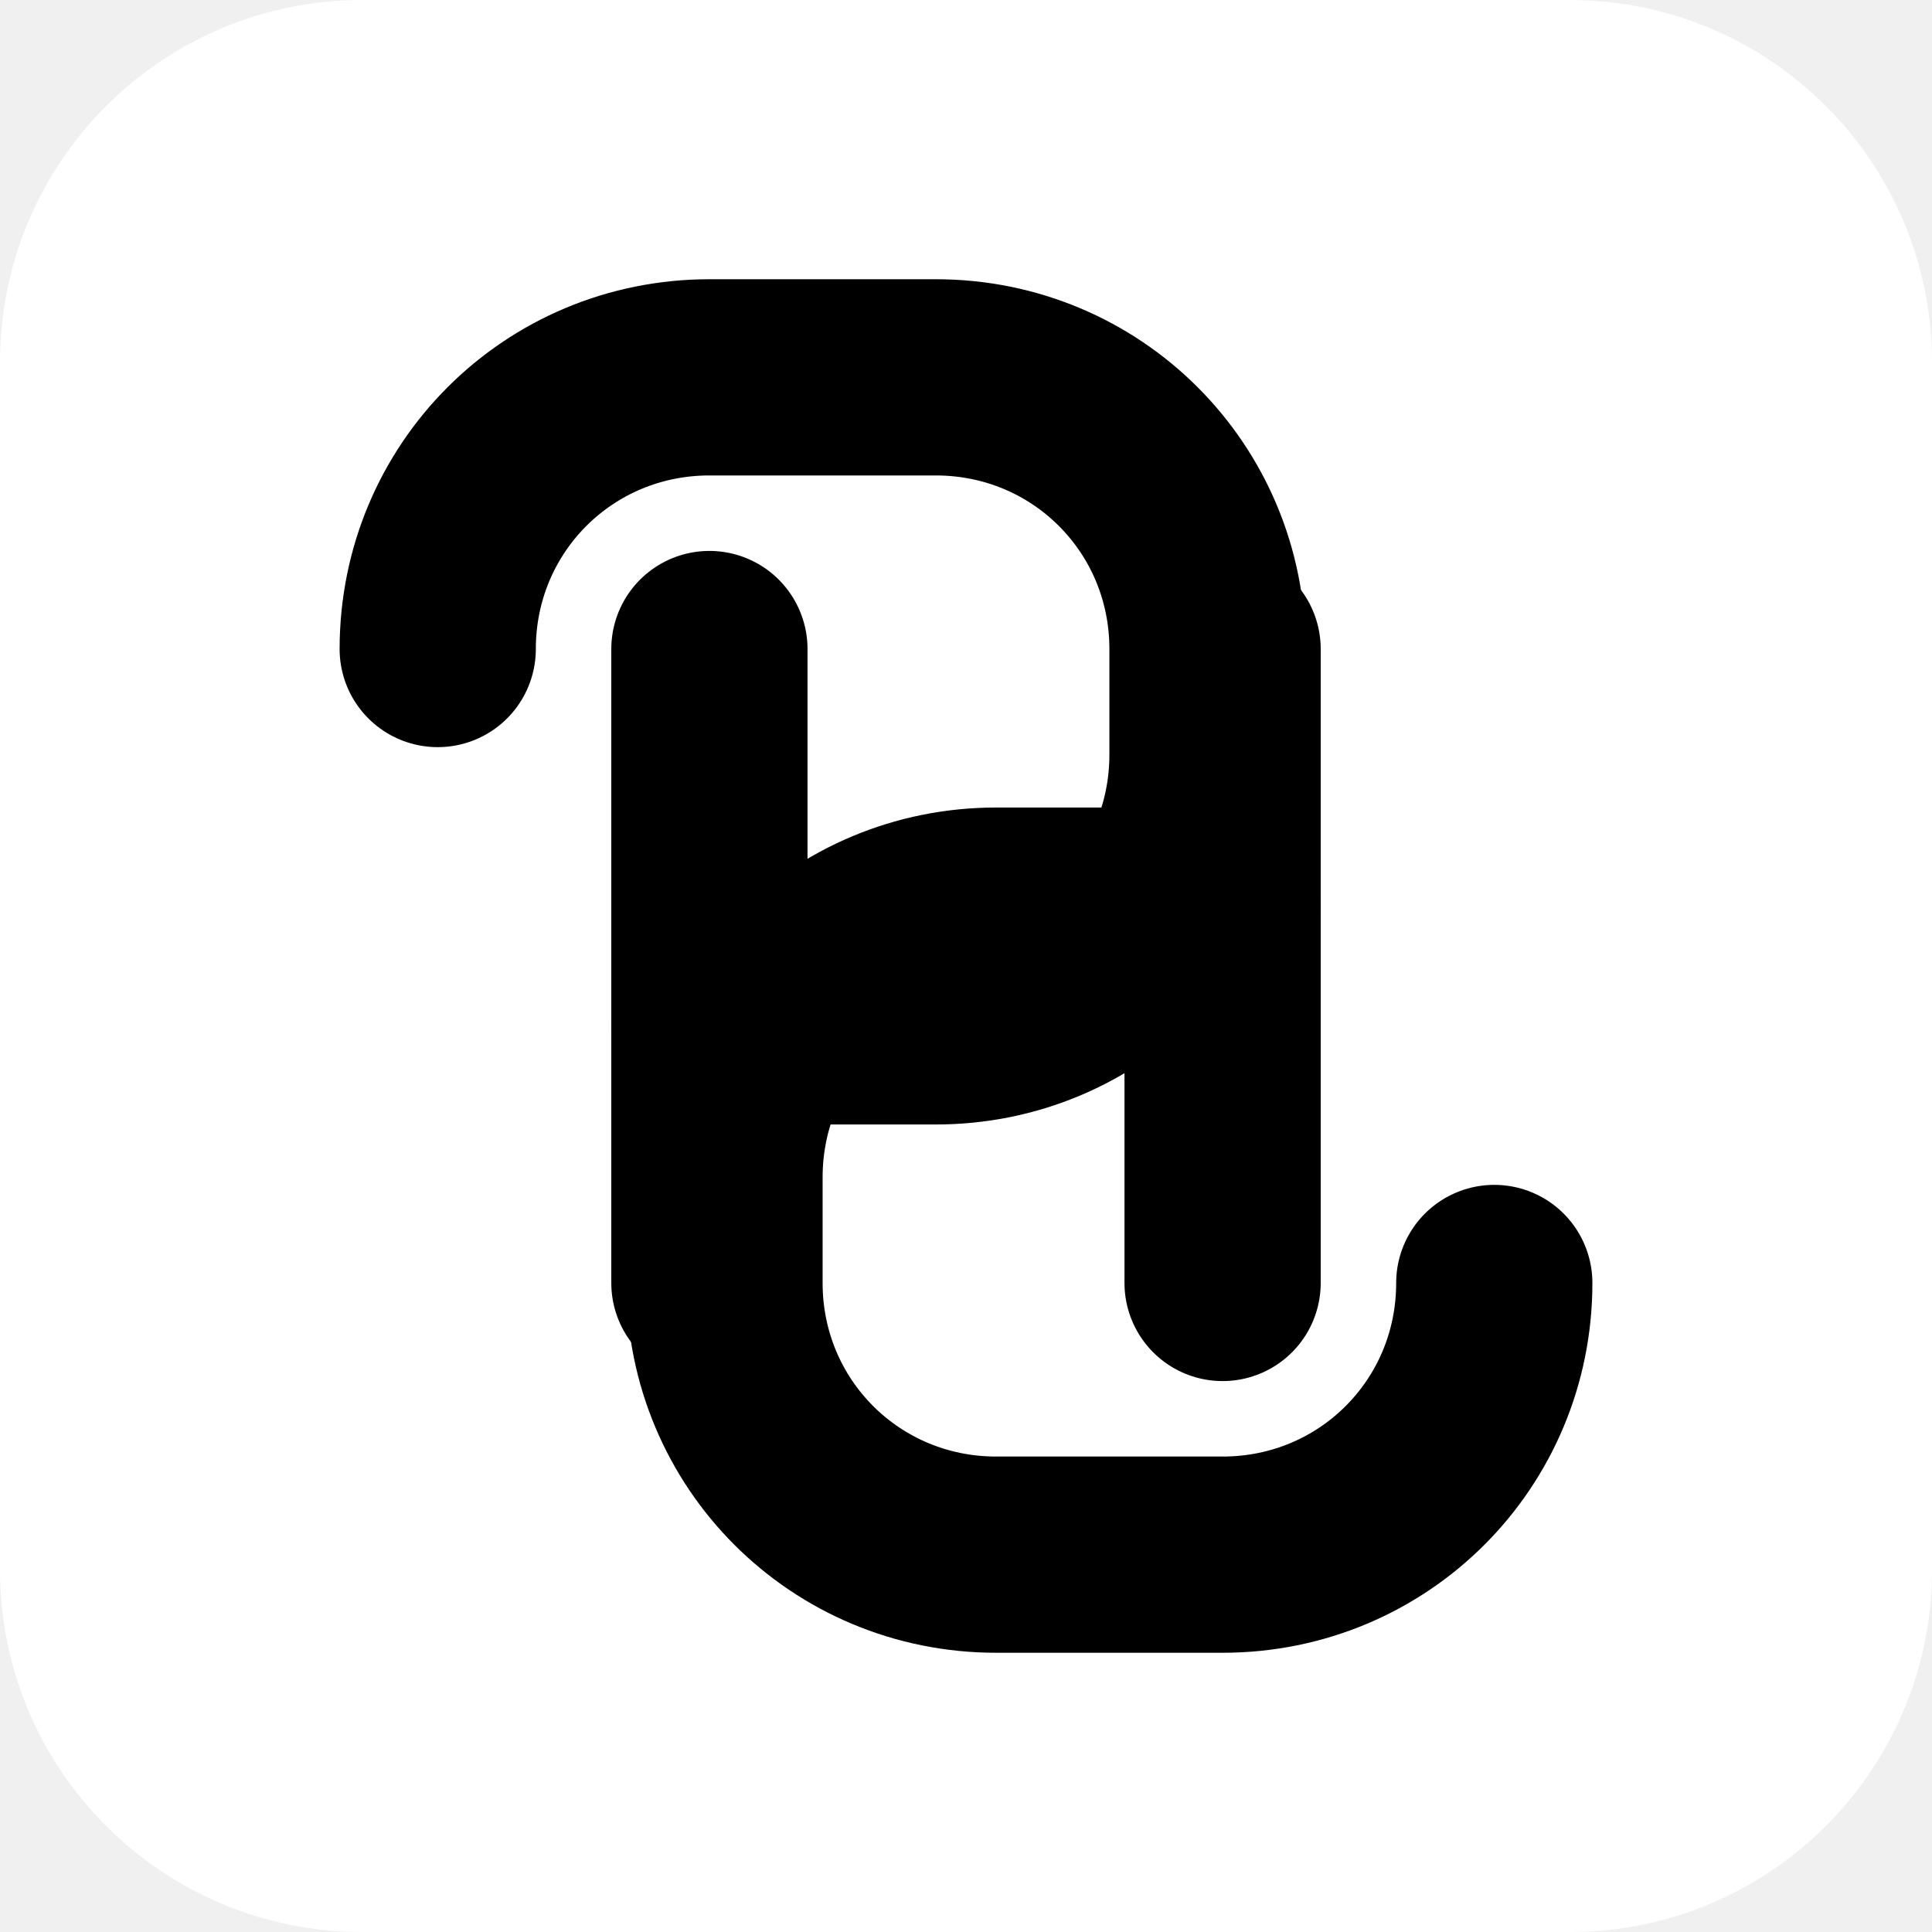
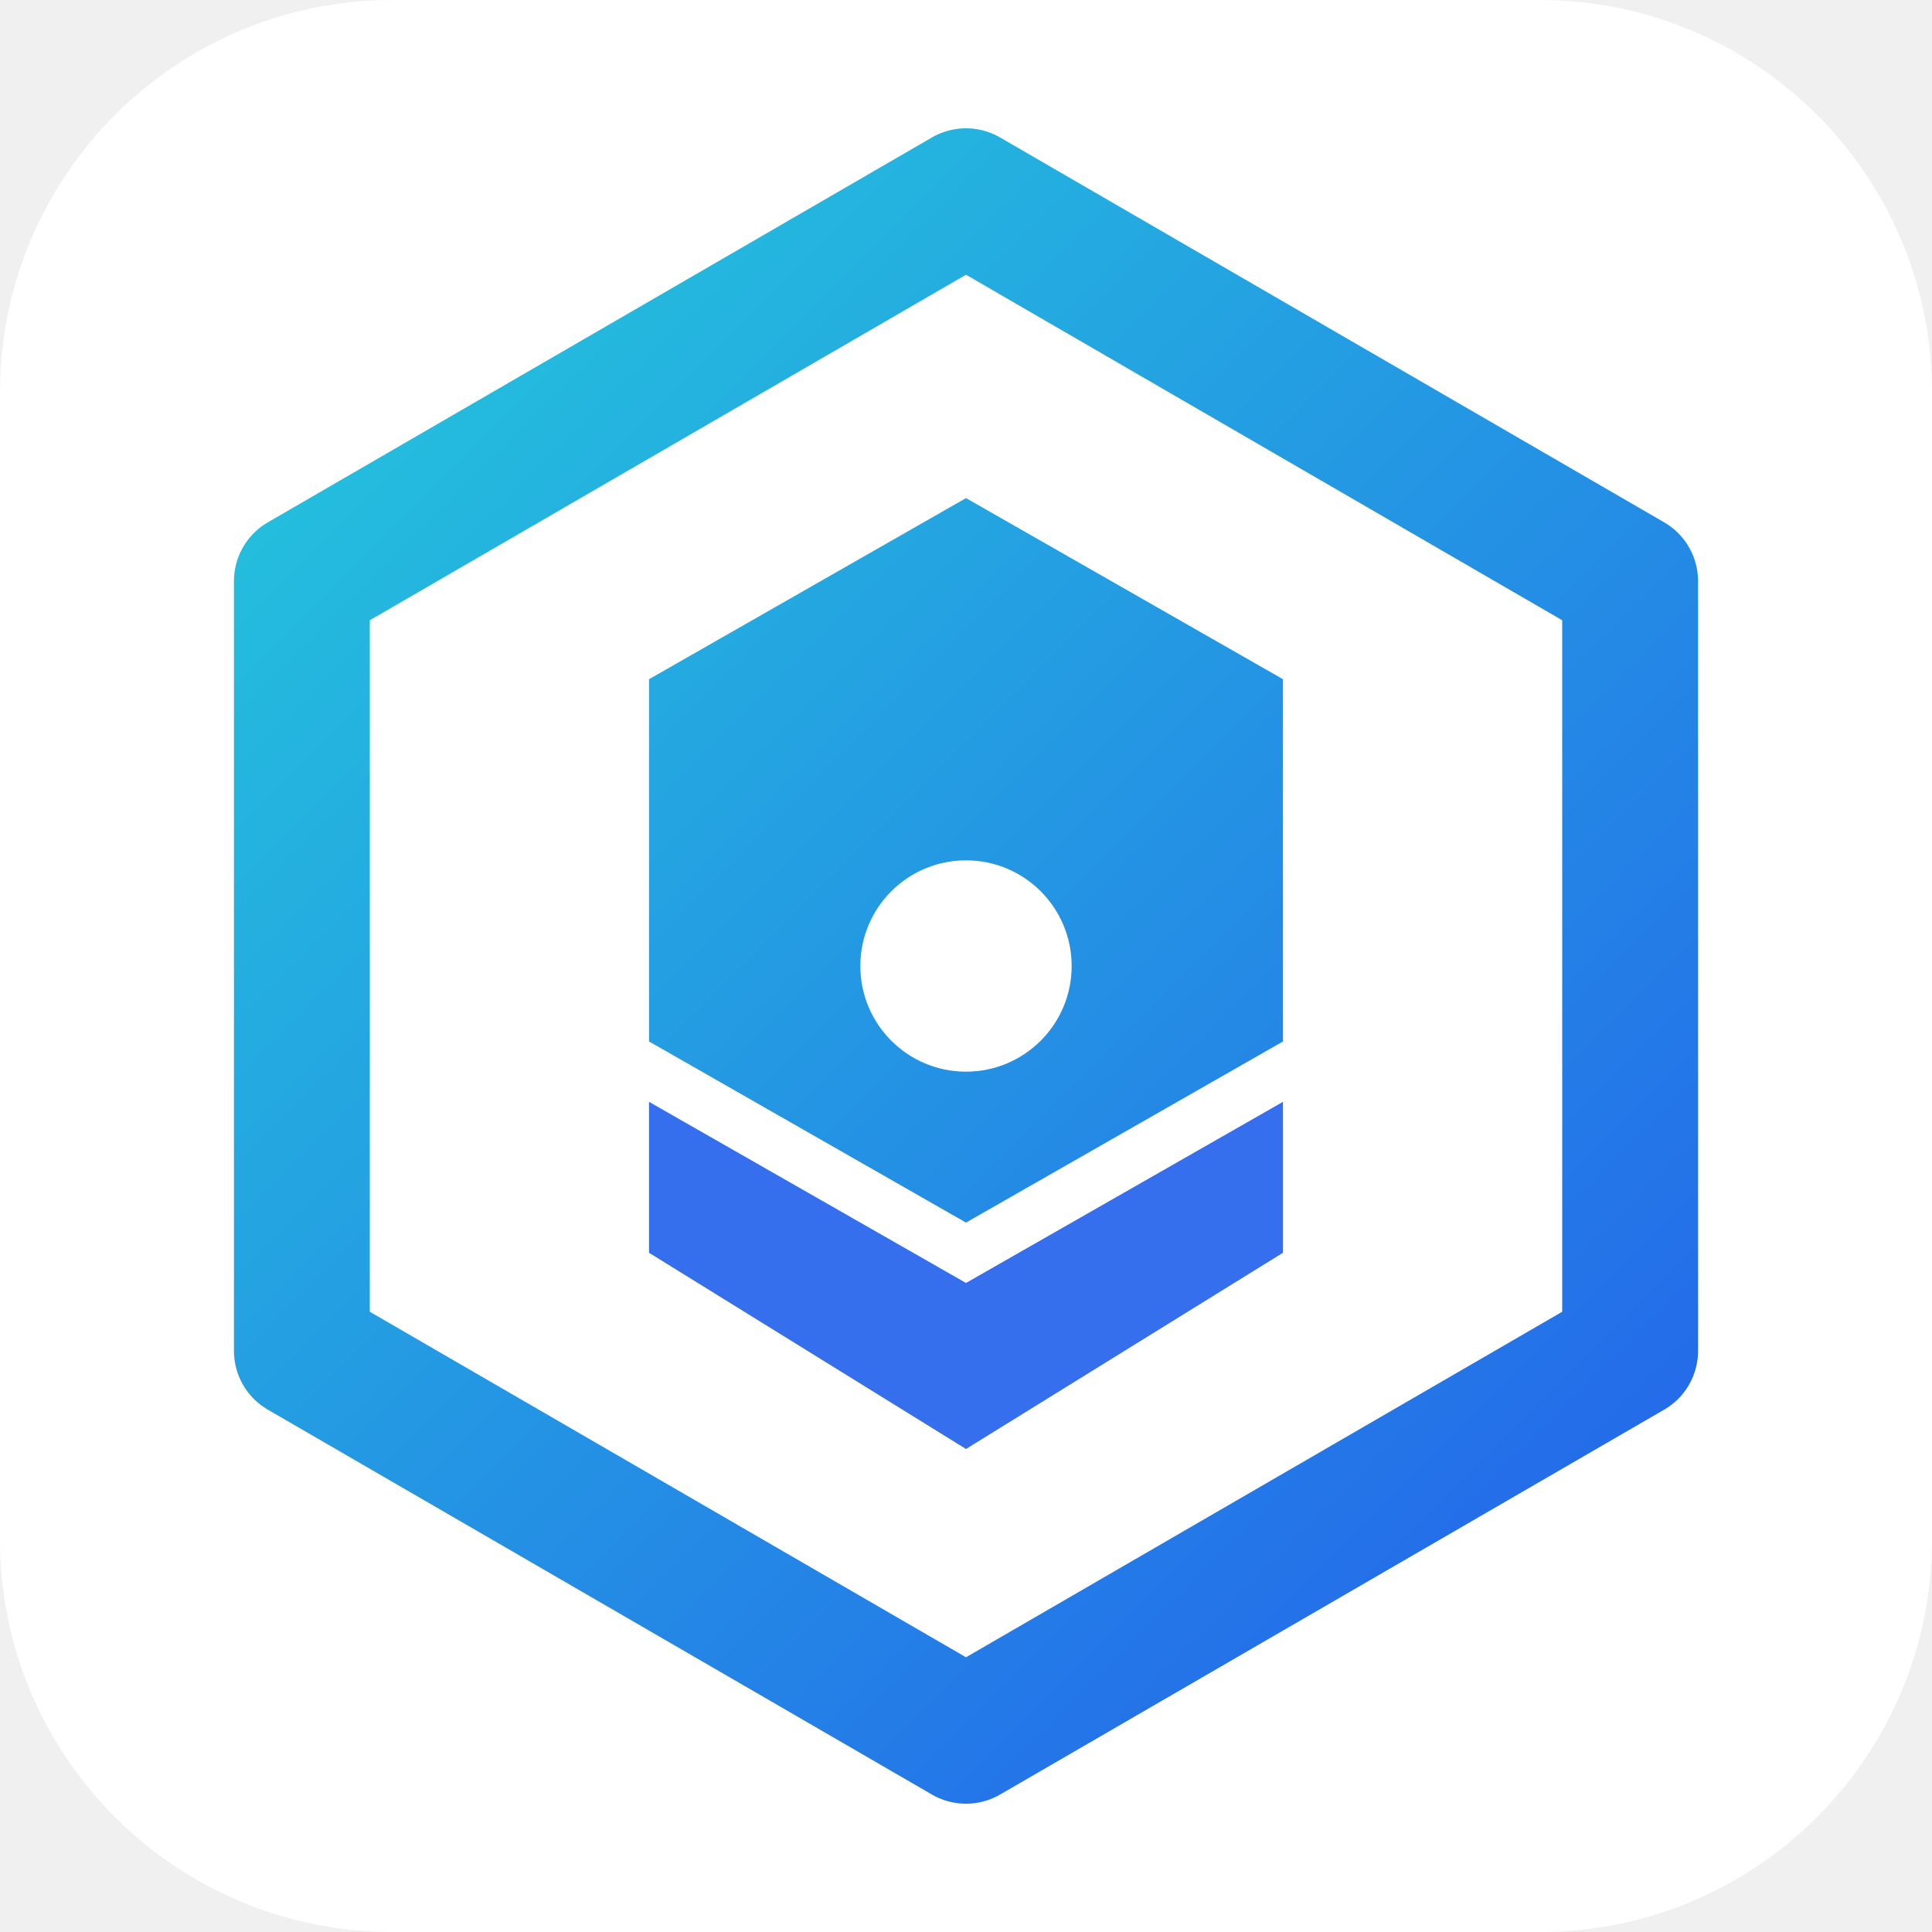
- <svg xmlns="http://www.w3.org/2000/svg" viewBox="0 0 128 128" role="img" aria-label="OmniTool Global black interlocking logo">
-   <rect width="128" height="128" rx="24" fill="#ffffff" />
-   <g fill="none" stroke="#000000" stroke-width="13" stroke-linecap="round" stroke-linejoin="round">
-     <path d="M29 43c0-10 8-18 18-18h15c10 0 18 8 18 18v7c0 10-8 18-18 18H47" />
-     <path d="M99 85c0 10-8 18-18 18H66c-10 0-18-8-18-18v-7c0-10 8-18 18-18h15" />
-     <path d="M47 43v42M81 43v42" />
-   </g>
+ <svg xmlns="http://www.w3.org/2000/svg" viewBox="0 0 128 128" role="img" aria-label="OmniTool Global blue geometric logo">
+   <rect width="128" height="128" rx="26" fill="#ffffff" />
+   <defs>
+     <linearGradient id="blue" x1="18" y1="18" x2="110" y2="110" gradientUnits="userSpaceOnUse">
+       <stop offset="0" stop-color="#24c6dc" />
+       <stop offset="1" stop-color="#2463eb" />
+     </linearGradient>
+   </defs>
+   <path d="M64 13 108 38.5 108 89.5 64 115 20 89.5 20 38.5Z" fill="none" stroke="url(#blue)" stroke-width="9" stroke-linejoin="round" />
+   <path d="M43 45 64 33 85 45 85 69 64 81 43 69Z" fill="url(#blue)" />
+   <path d="M43 73 64 85 85 73 85 83 64 96 43 83Z" fill="#2463eb" opacity=".92" />
+   <circle cx="64" cy="64" r="7" fill="#ffffff" />
</svg>
